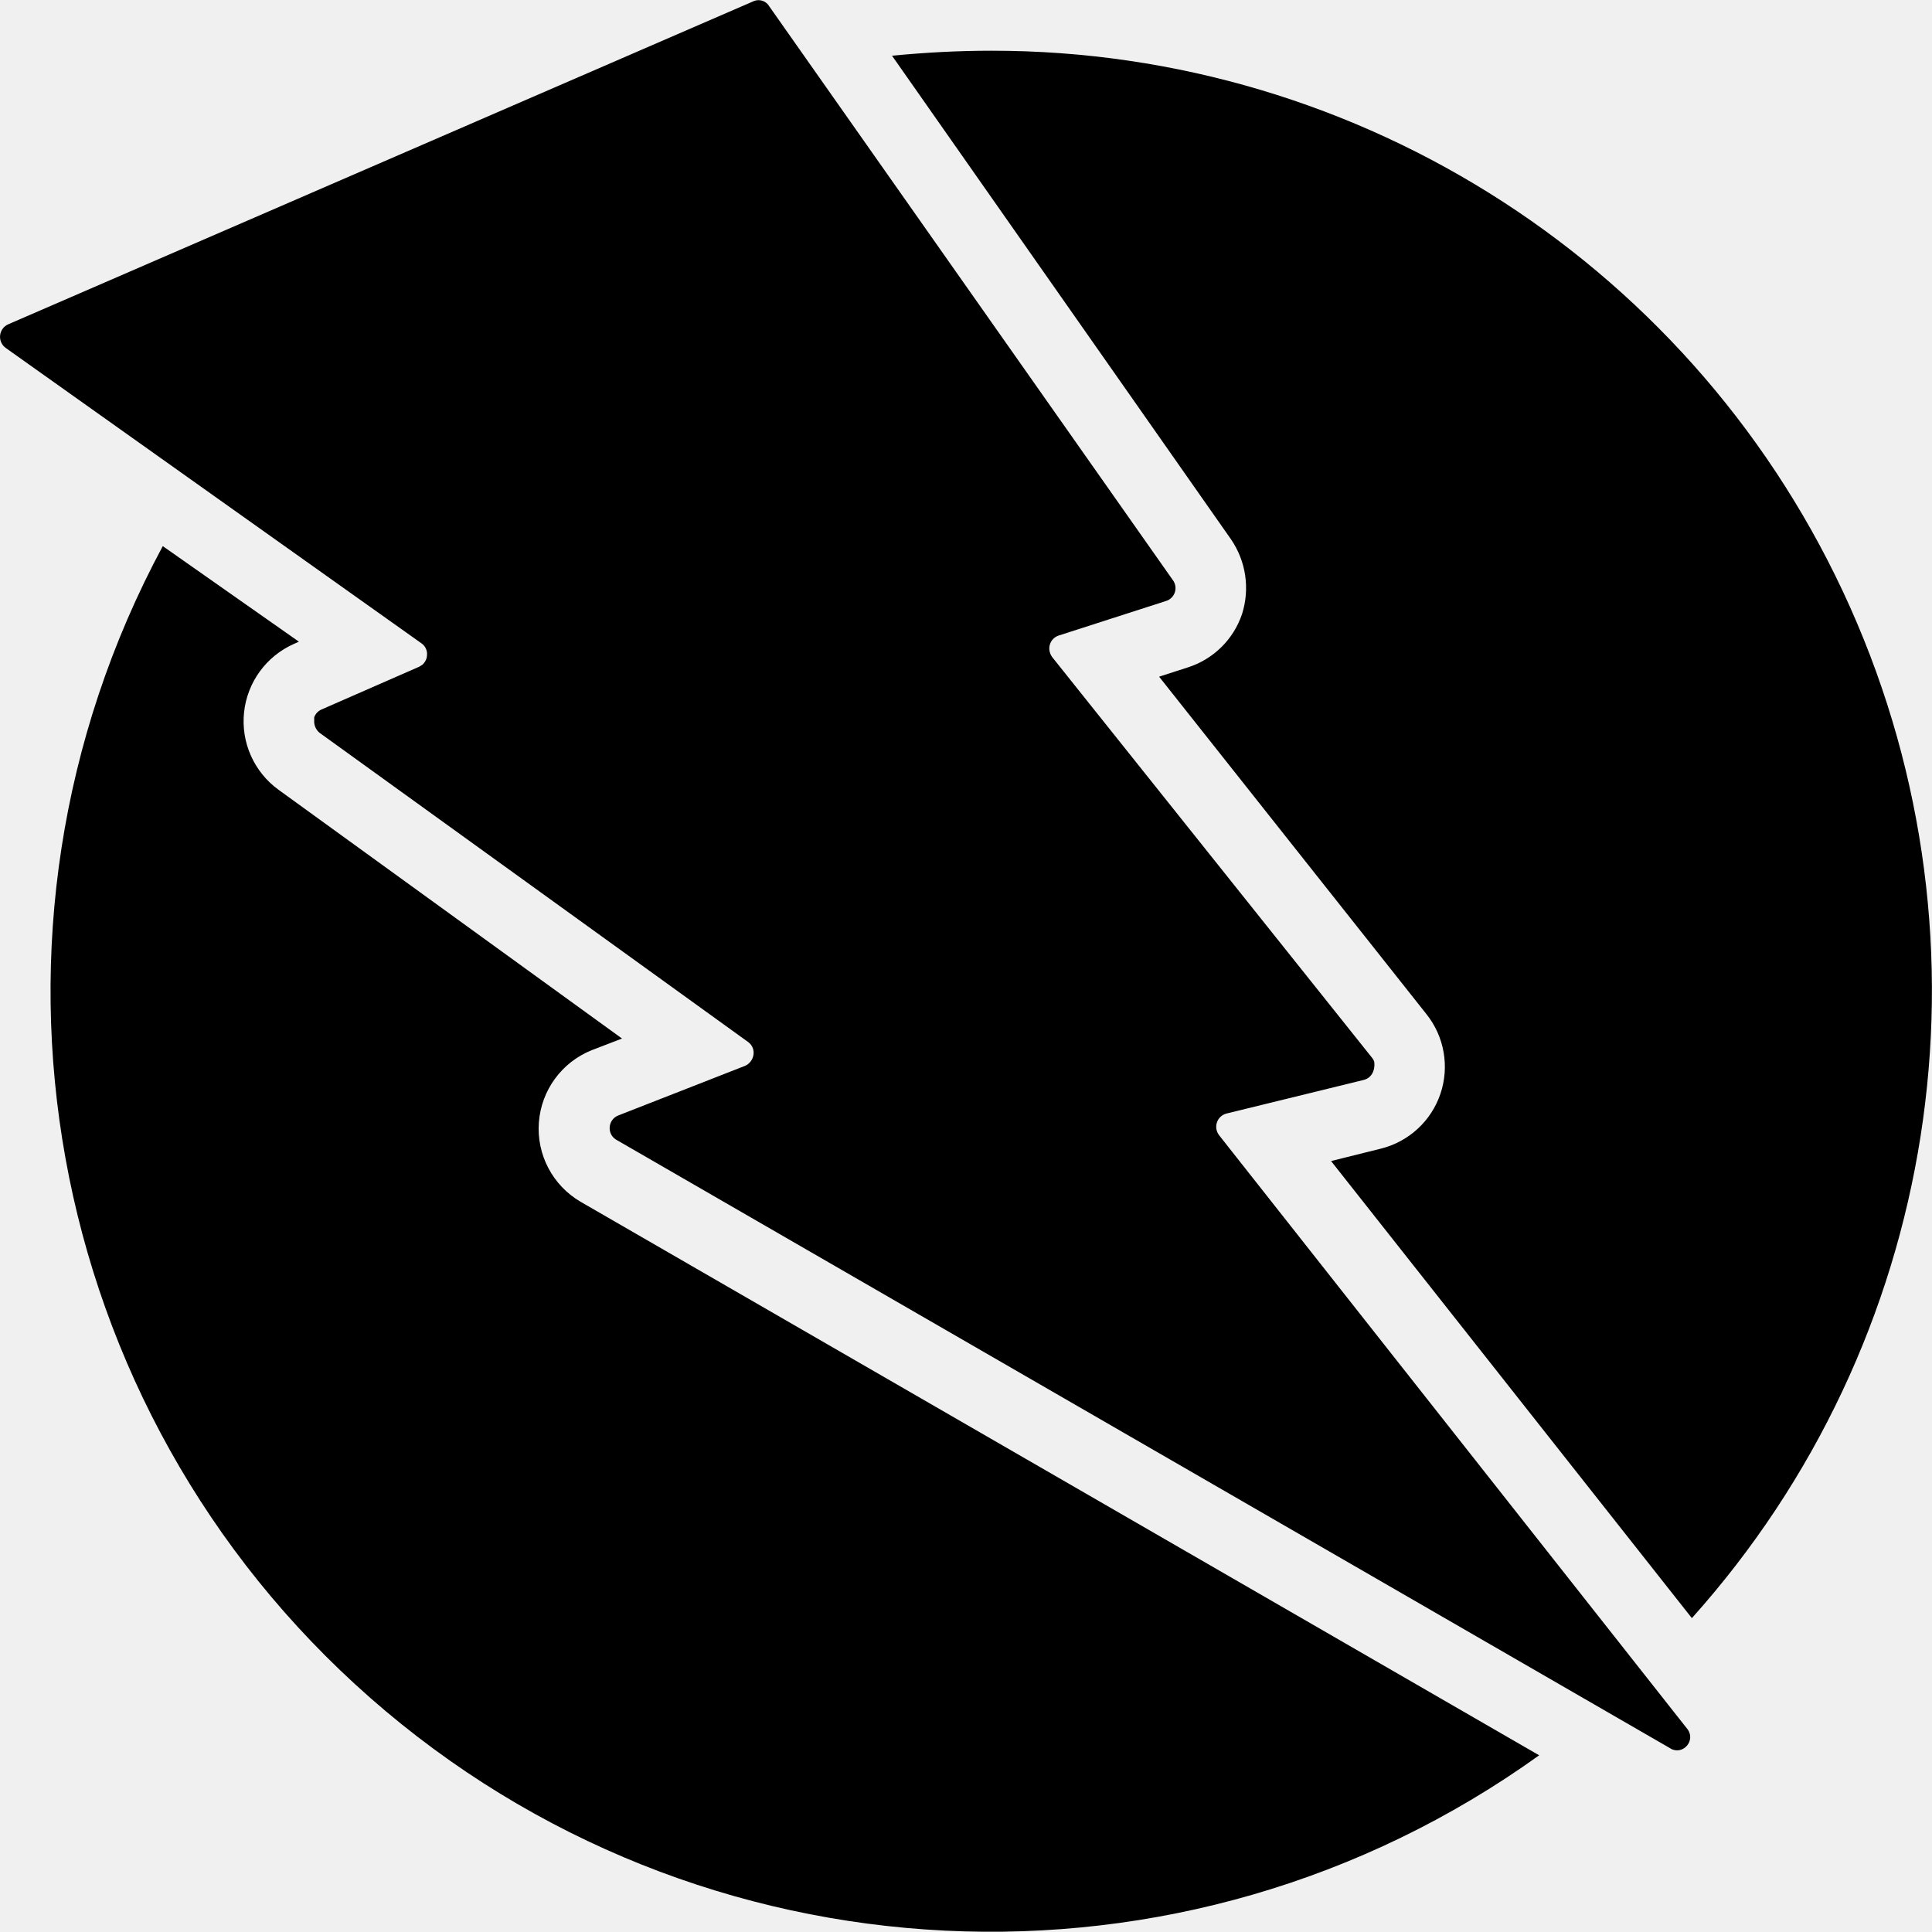
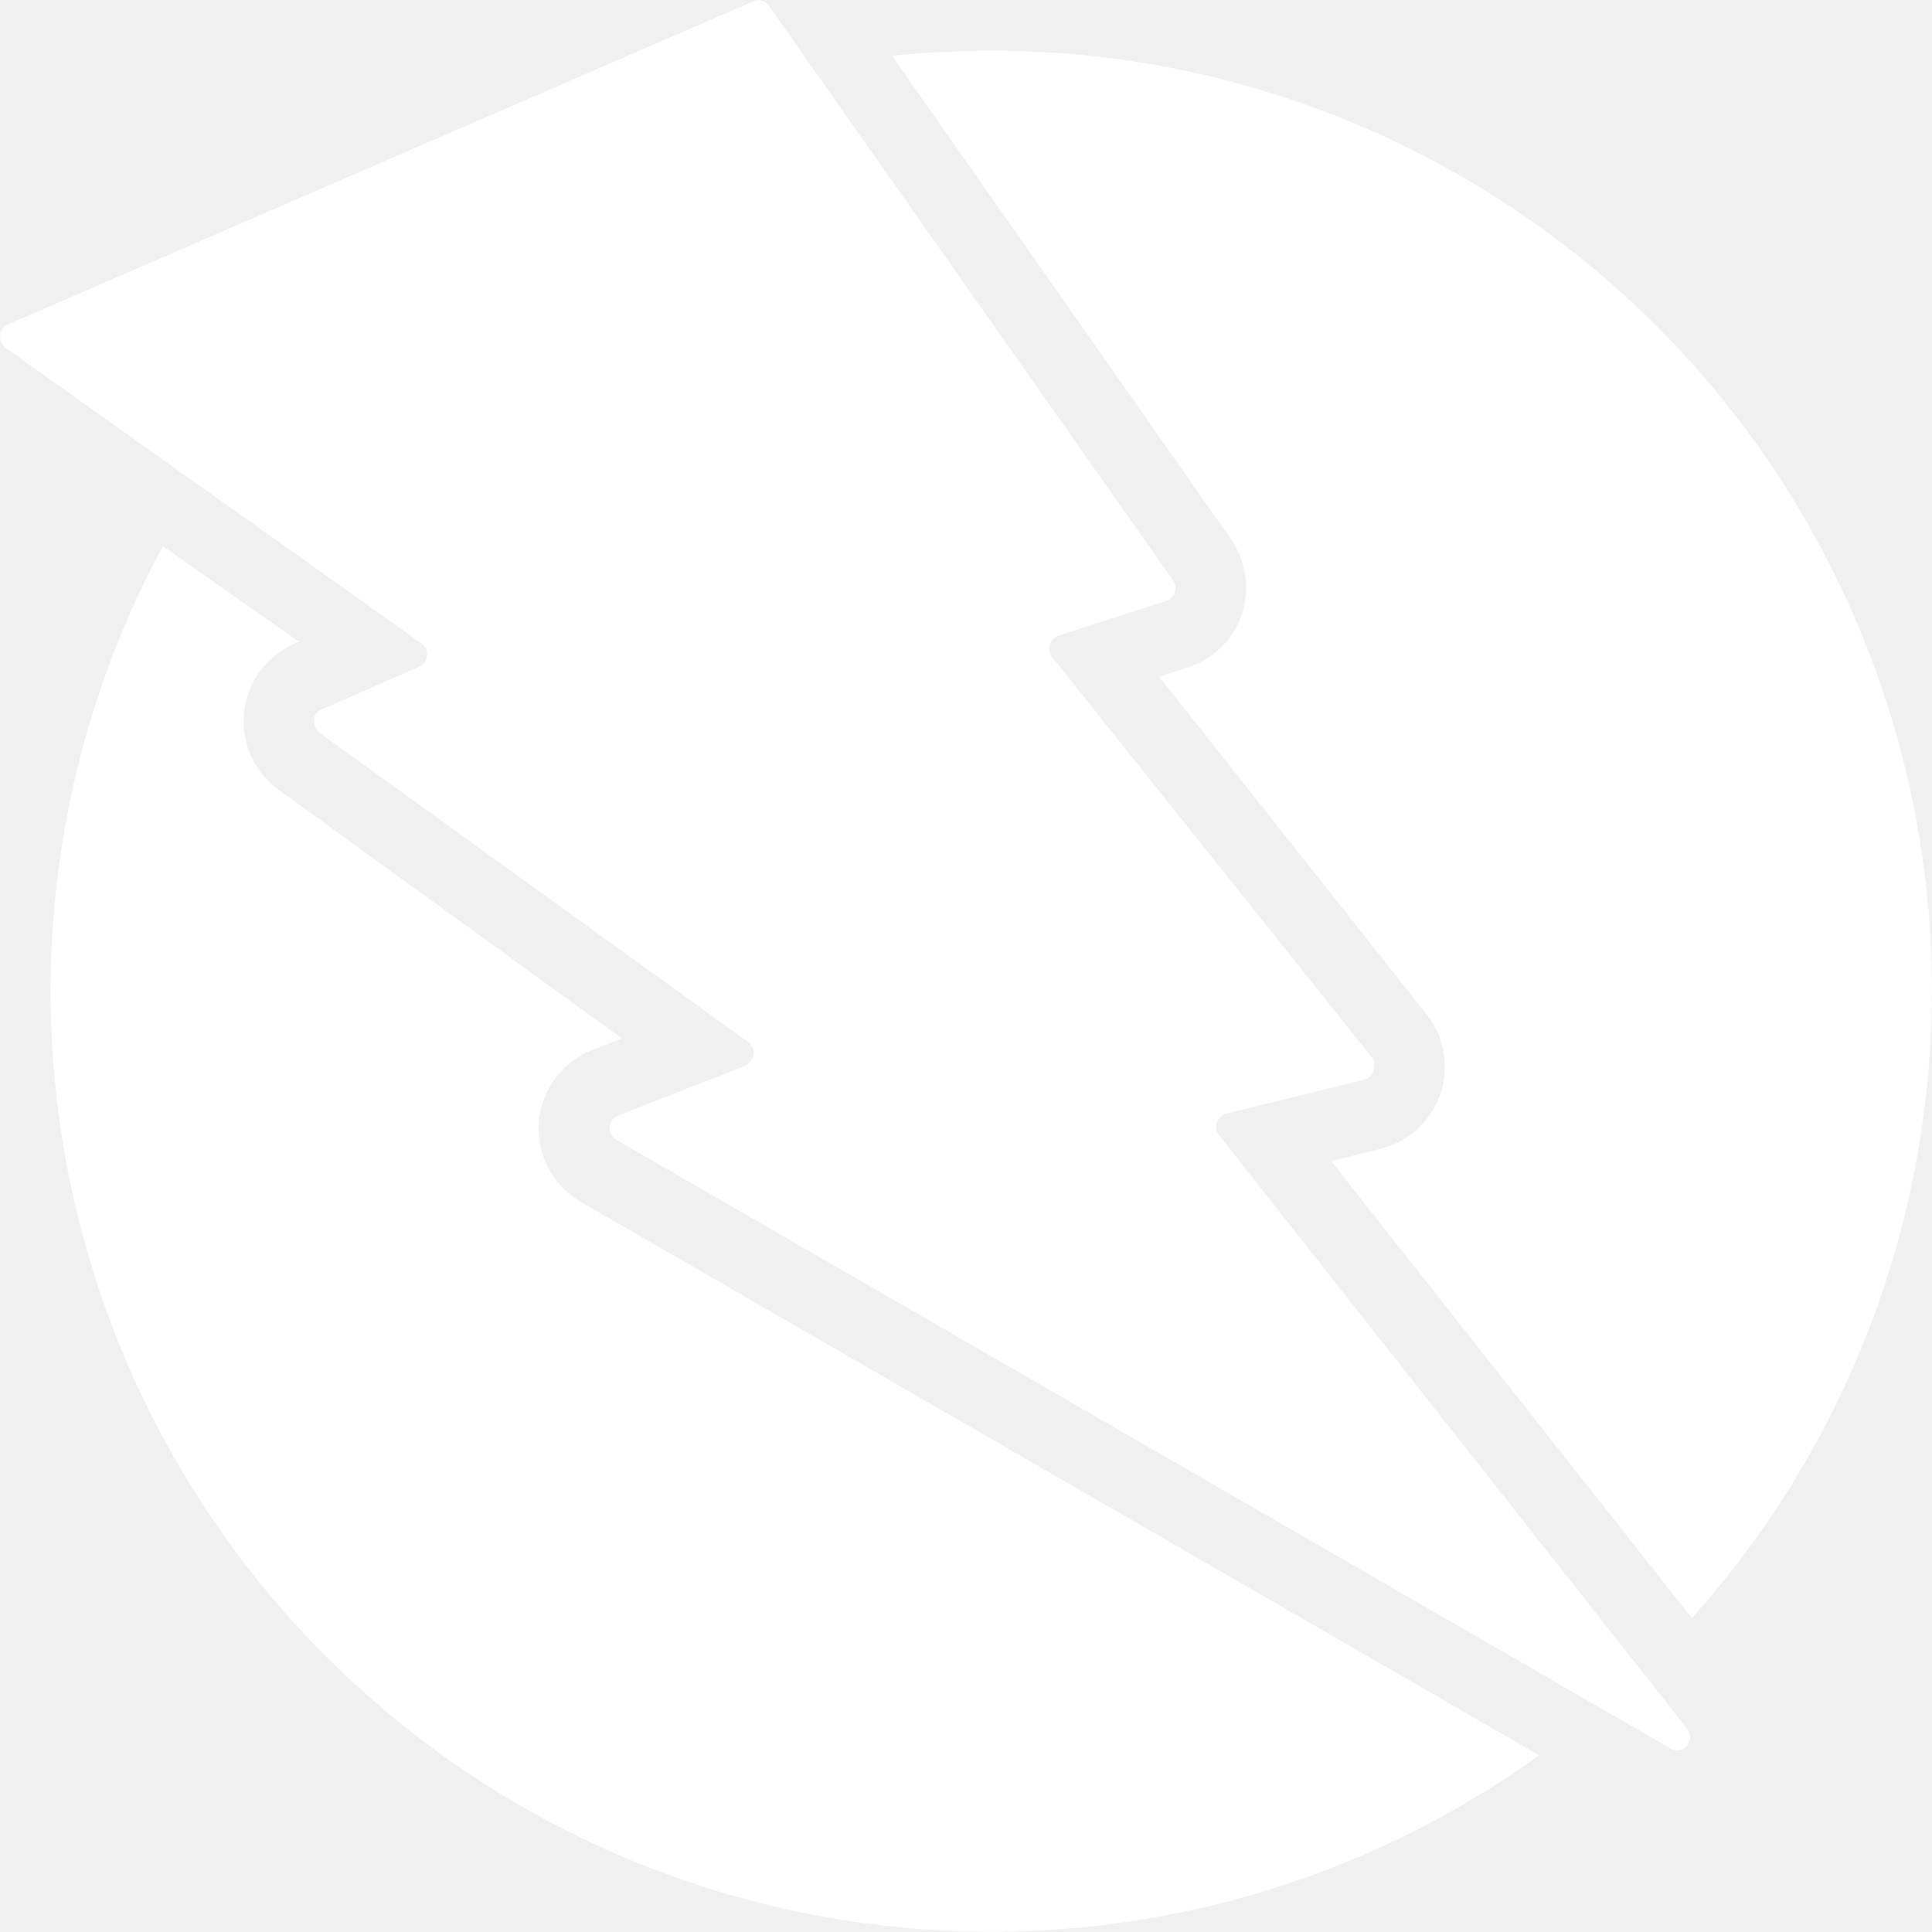
- <svg xmlns="http://www.w3.org/2000/svg" role="img" viewBox="0 0 24 24">
+ <svg xmlns="http://www.w3.org/2000/svg" role="img" viewBox="0 0 24 24" fill="white">
  <path d="M15.145 14.103a.17.17 0 0 1 .086-.269l1.715-.42c.126-.037.136-.173.124-.229a.166.166 0 0 0-.022-.04L13.071 8.163c-.073-.102-.029-.227.074-.266l1.345-.433a.167.167 0 0 0 .08-.257L9.557.08a.154.154 0 0 0-.189-.068L.099 4.03a.17.17 0 0 0-.031.29l5.168 3.672a.161.161 0 0 1 .068.151c-.002.063-.049.108-.056.114l-.04.025-1.215.532a.17.17 0 0 0-.09.096v.04a.182.182 0 0 0 .068.154c1.775 1.281 3.55 2.561 5.325 3.842.109.084.074.243-.04.294l-1.579.618c-.128.054-.14.23-.022.3l13.114 7.572c.151.063.29-.11.198-.244l-5.823-7.384zm.148-7.402a1.069 1.069 0 0 1 .136.927 1.045 1.045 0 0 1-.668.661l-.362.117 3.32 4.191a1.048 1.048 0 0 1-.566 1.672l-.618.154 4.482 5.678A11.677 11.677 0 0 0 12.317.63c-.414 0-.822.022-1.236.062zM7.211 14.928a1.051 1.051 0 0 1 .139-1.882l.377-.145L3.459 9.81a1.051 1.051 0 0 1 .192-1.811l.062-.028-1.691-1.187a11.68 11.68 0 0 0 17.098 15.021Z" />
</svg>
